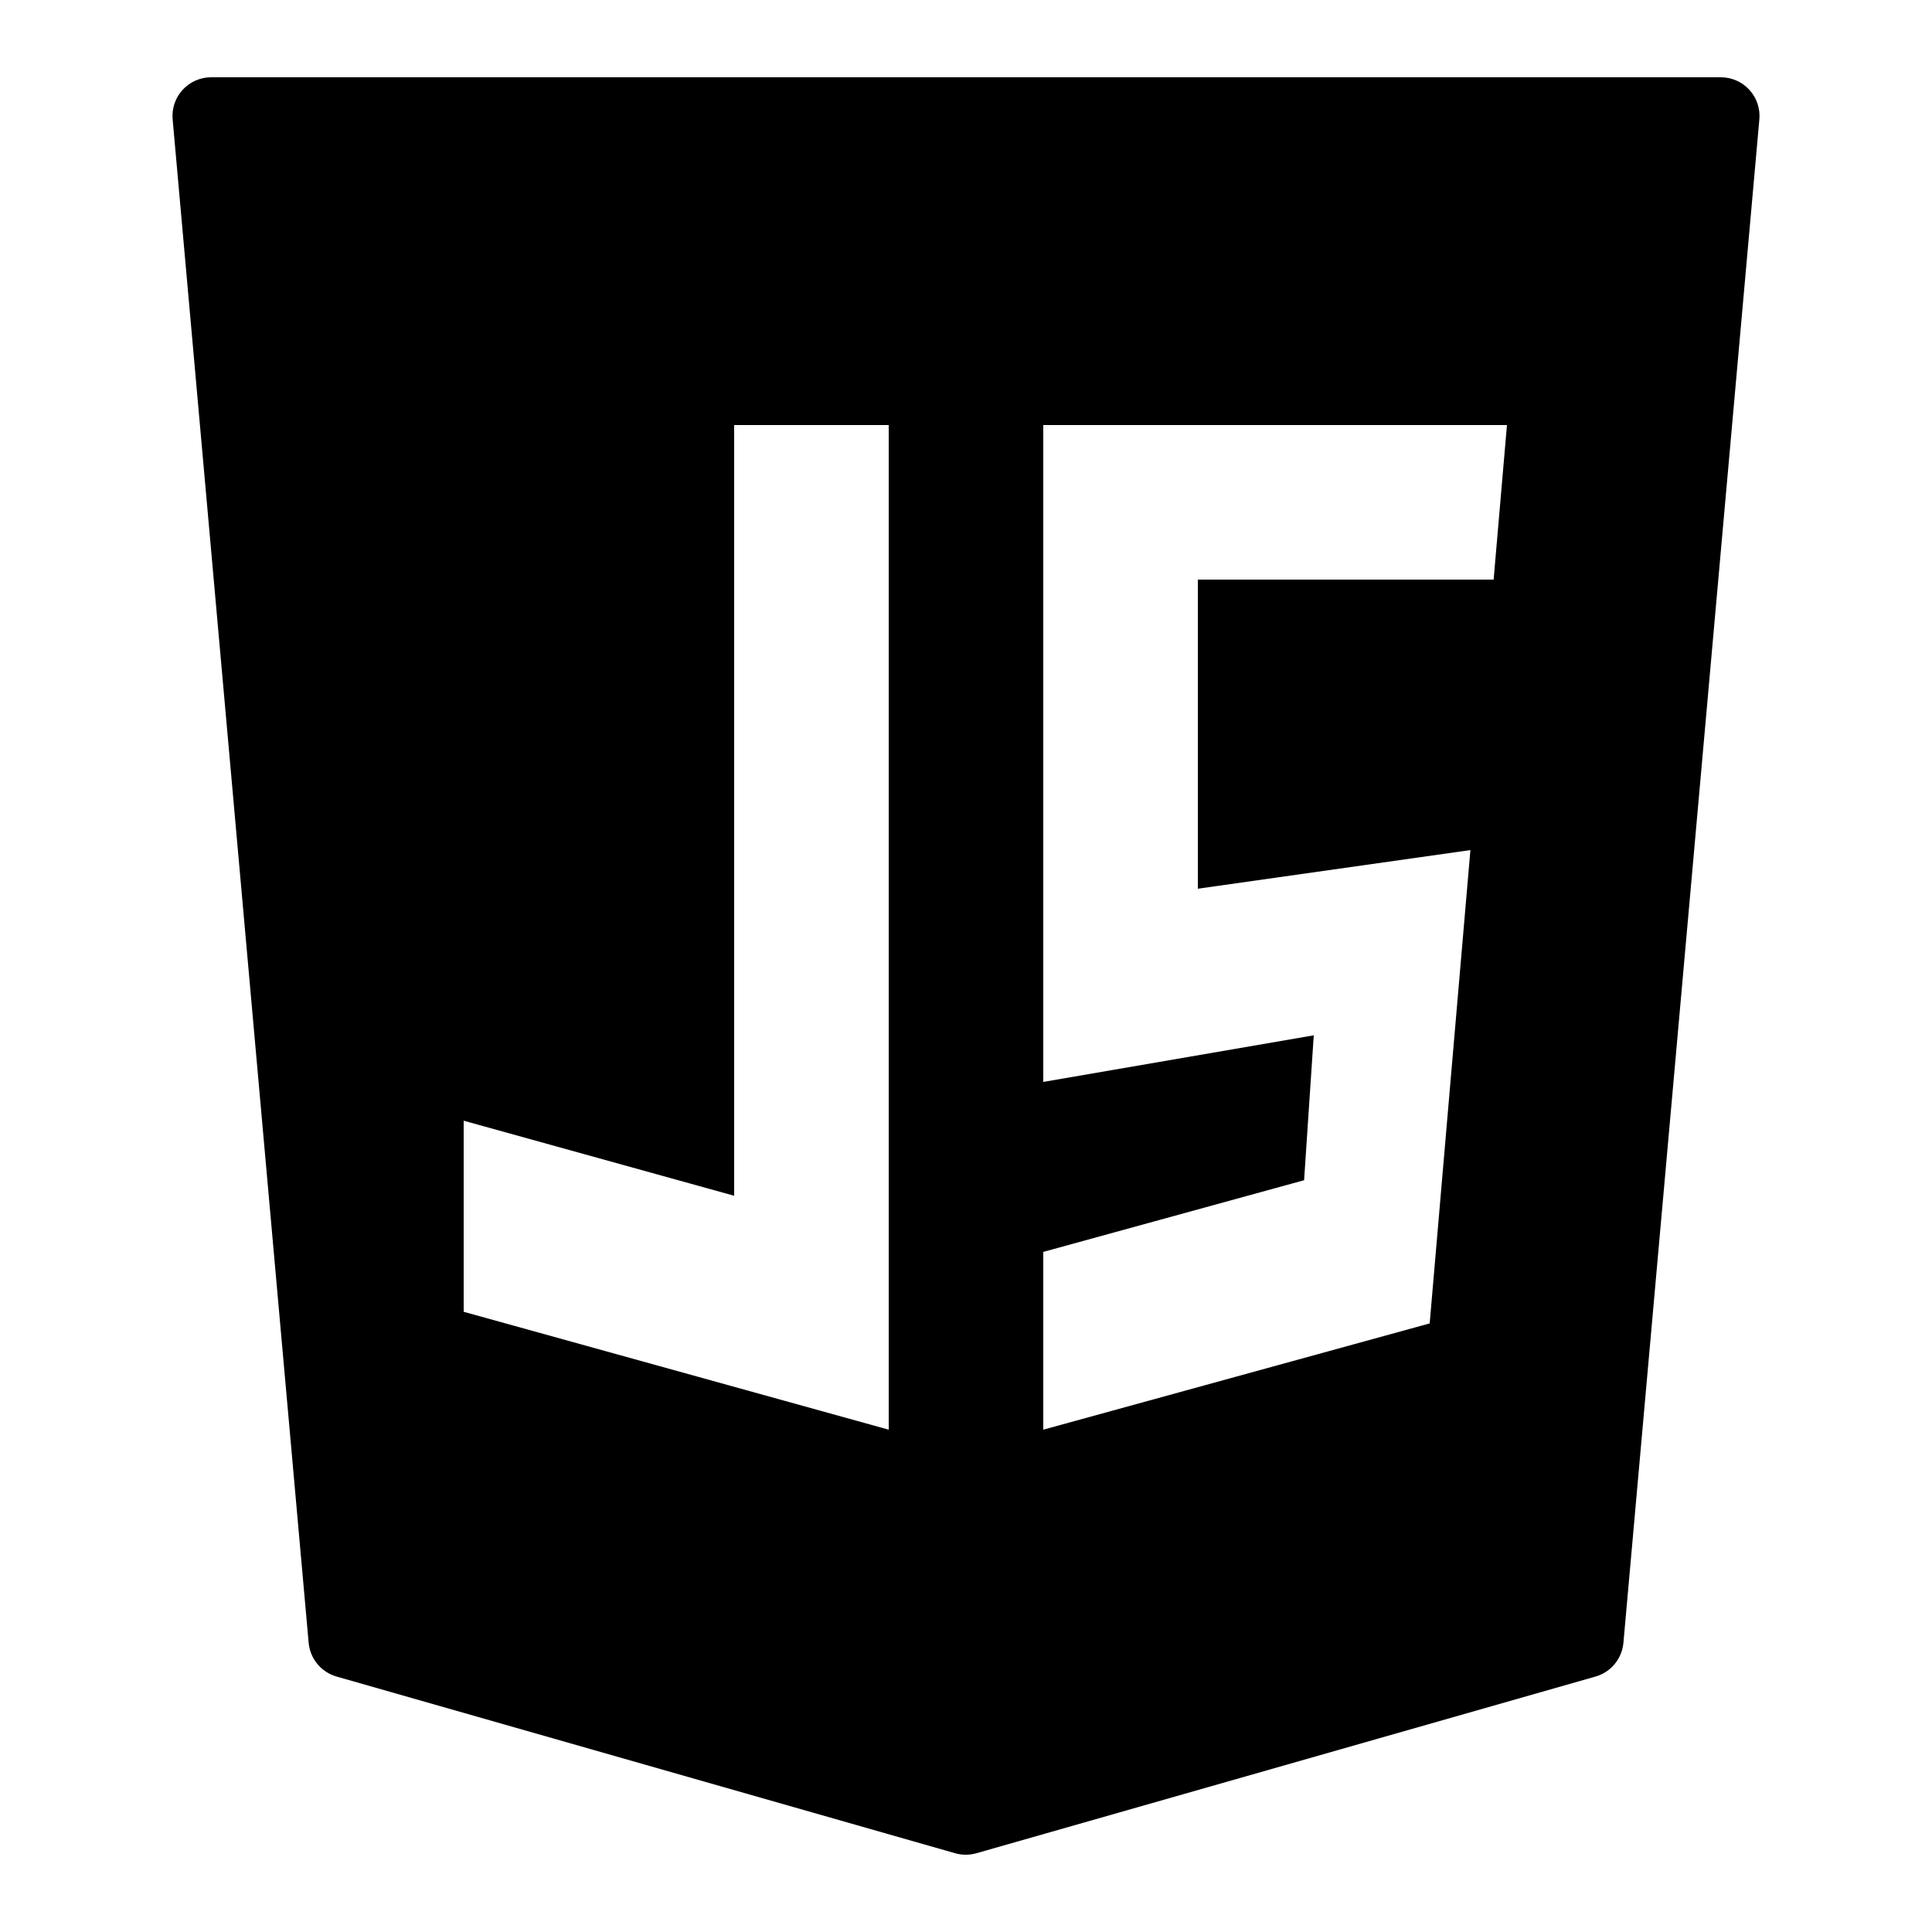
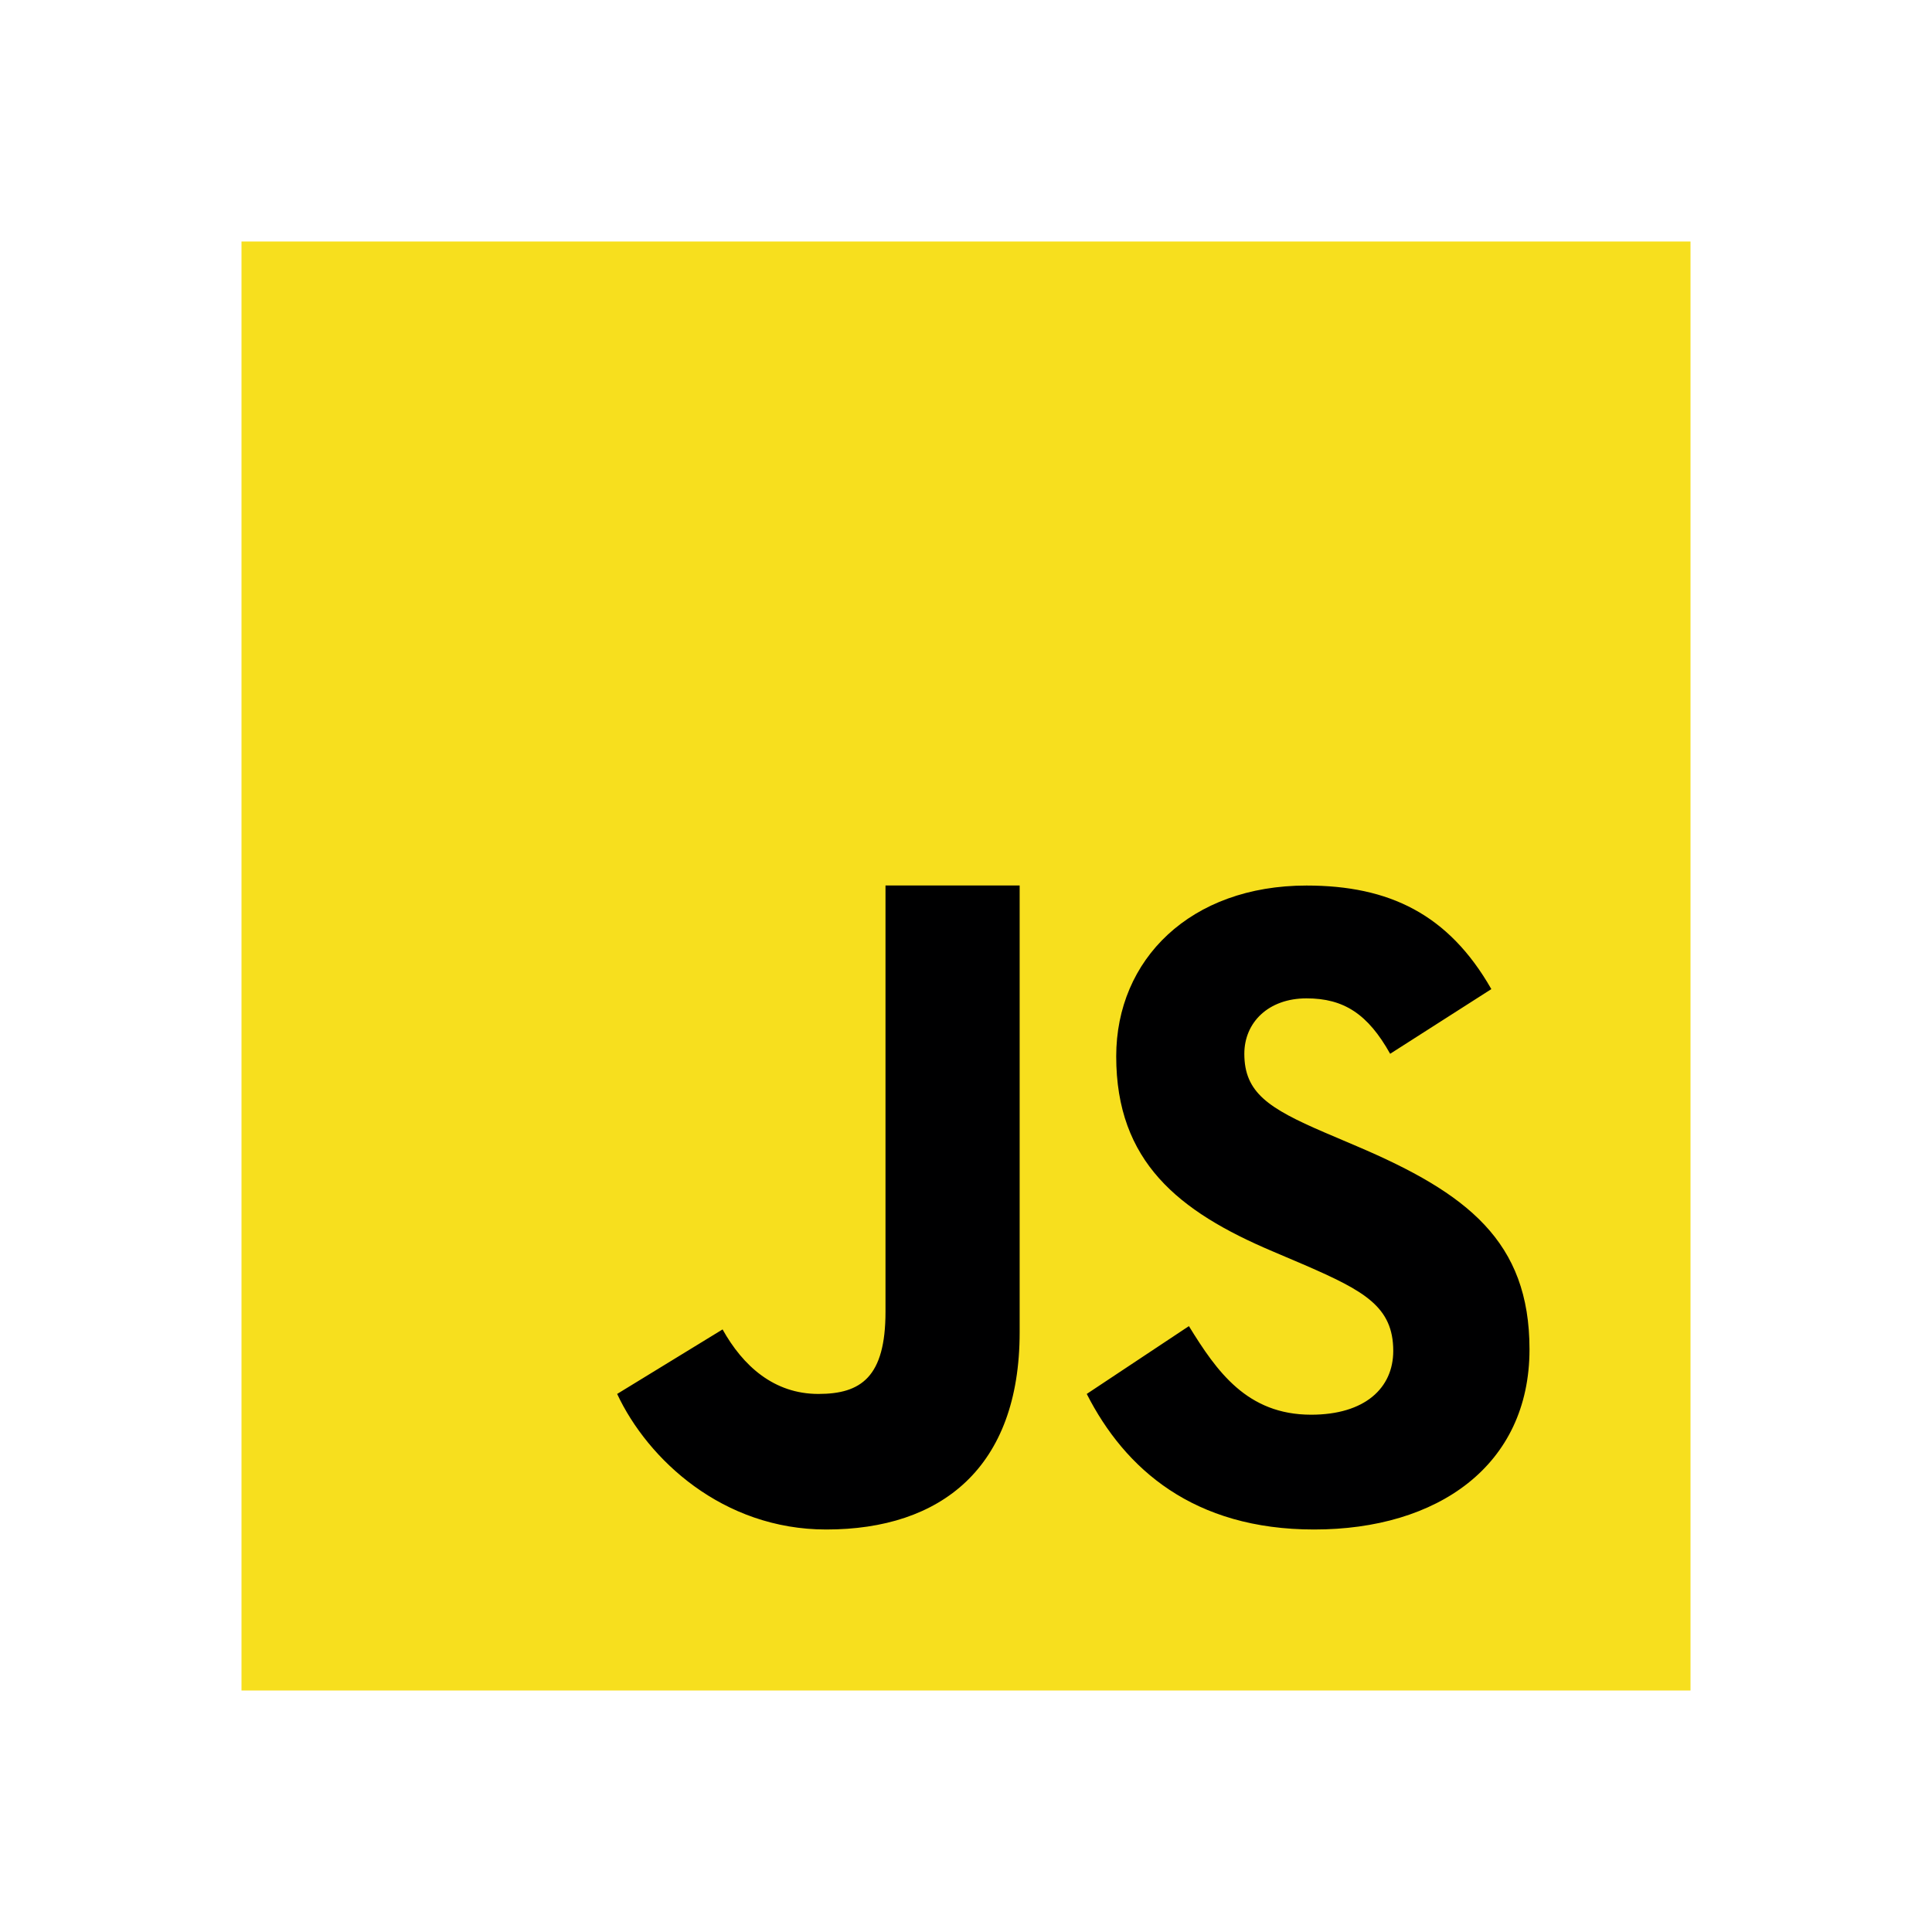
- <svg xmlns="http://www.w3.org/2000/svg" fill="#000000" viewBox="0 0 50 50" width="150px" height="150px">
-   <path d="M45.274,2.325C45.084,2.118,44.817,2,44.536,2H5.464C5.183,2,4.916,2.118,4.726,2.325S4.443,2.81,4.468,3.089l3.52,39.427 c0.037,0.412,0.324,0.759,0.722,0.873l16.01,4.573C24.809,47.987,24.902,48,24.994,48s0.185-0.013,0.274-0.038l16.024-4.573 c0.398-0.114,0.685-0.461,0.722-0.873l3.518-39.427C45.557,2.81,45.463,2.532,45.274,2.325z M12,29.004l7,1.942V11h4v26l-11-3.051 V29.004z M38.054,22L37,34.25L27,37v-4.601l6.75-1.855l0.25-3.75L27,28V11h12l-0.345,4H31v8L38.054,22z" />
+ <svg xmlns="http://www.w3.org/2000/svg" viewBox="0 0 48 48" width="48px" height="48px" baseProfile="basic">
+   <path fill="#f7df1e" d="M6,42V6h36v36H6z" />
+   <path fill="#000001" d="M29.538,32.947c0.692,1.124,1.444,2.201,3.037,2.201c1.338,0,2.04-0.665,2.04-1.585 c0-1.101-0.726-1.492-2.198-2.133l-0.807-0.344c-2.329-0.988-3.878-2.226-3.878-4.841c0-2.41,1.845-4.244,4.728-4.244 c2.053,0,3.528,0.711,4.592,2.573l-2.514,1.607c-0.553-0.988-1.151-1.377-2.078-1.377c-0.946,0-1.545,0.597-1.545,1.377 c0,0.964,0.6,1.354,1.985,1.951l0.807,0.344C36.452,29.645,38,30.839,38,33.523C38,36.415,35.716,38,32.65,38 c-2.999,0-4.702-1.505-5.65-3.368L29.538,32.947z M17.952,33.029c0.506,0.906,1.275,1.603,2.381,1.603 c1.058,0,1.667-0.418,1.667-2.043V22h3.333v11.101c0,3.367-1.953,4.899-4.805,4.899c-2.577,0-4.437-1.746-5.195-3.368 L17.952,33.029z" />
</svg>
